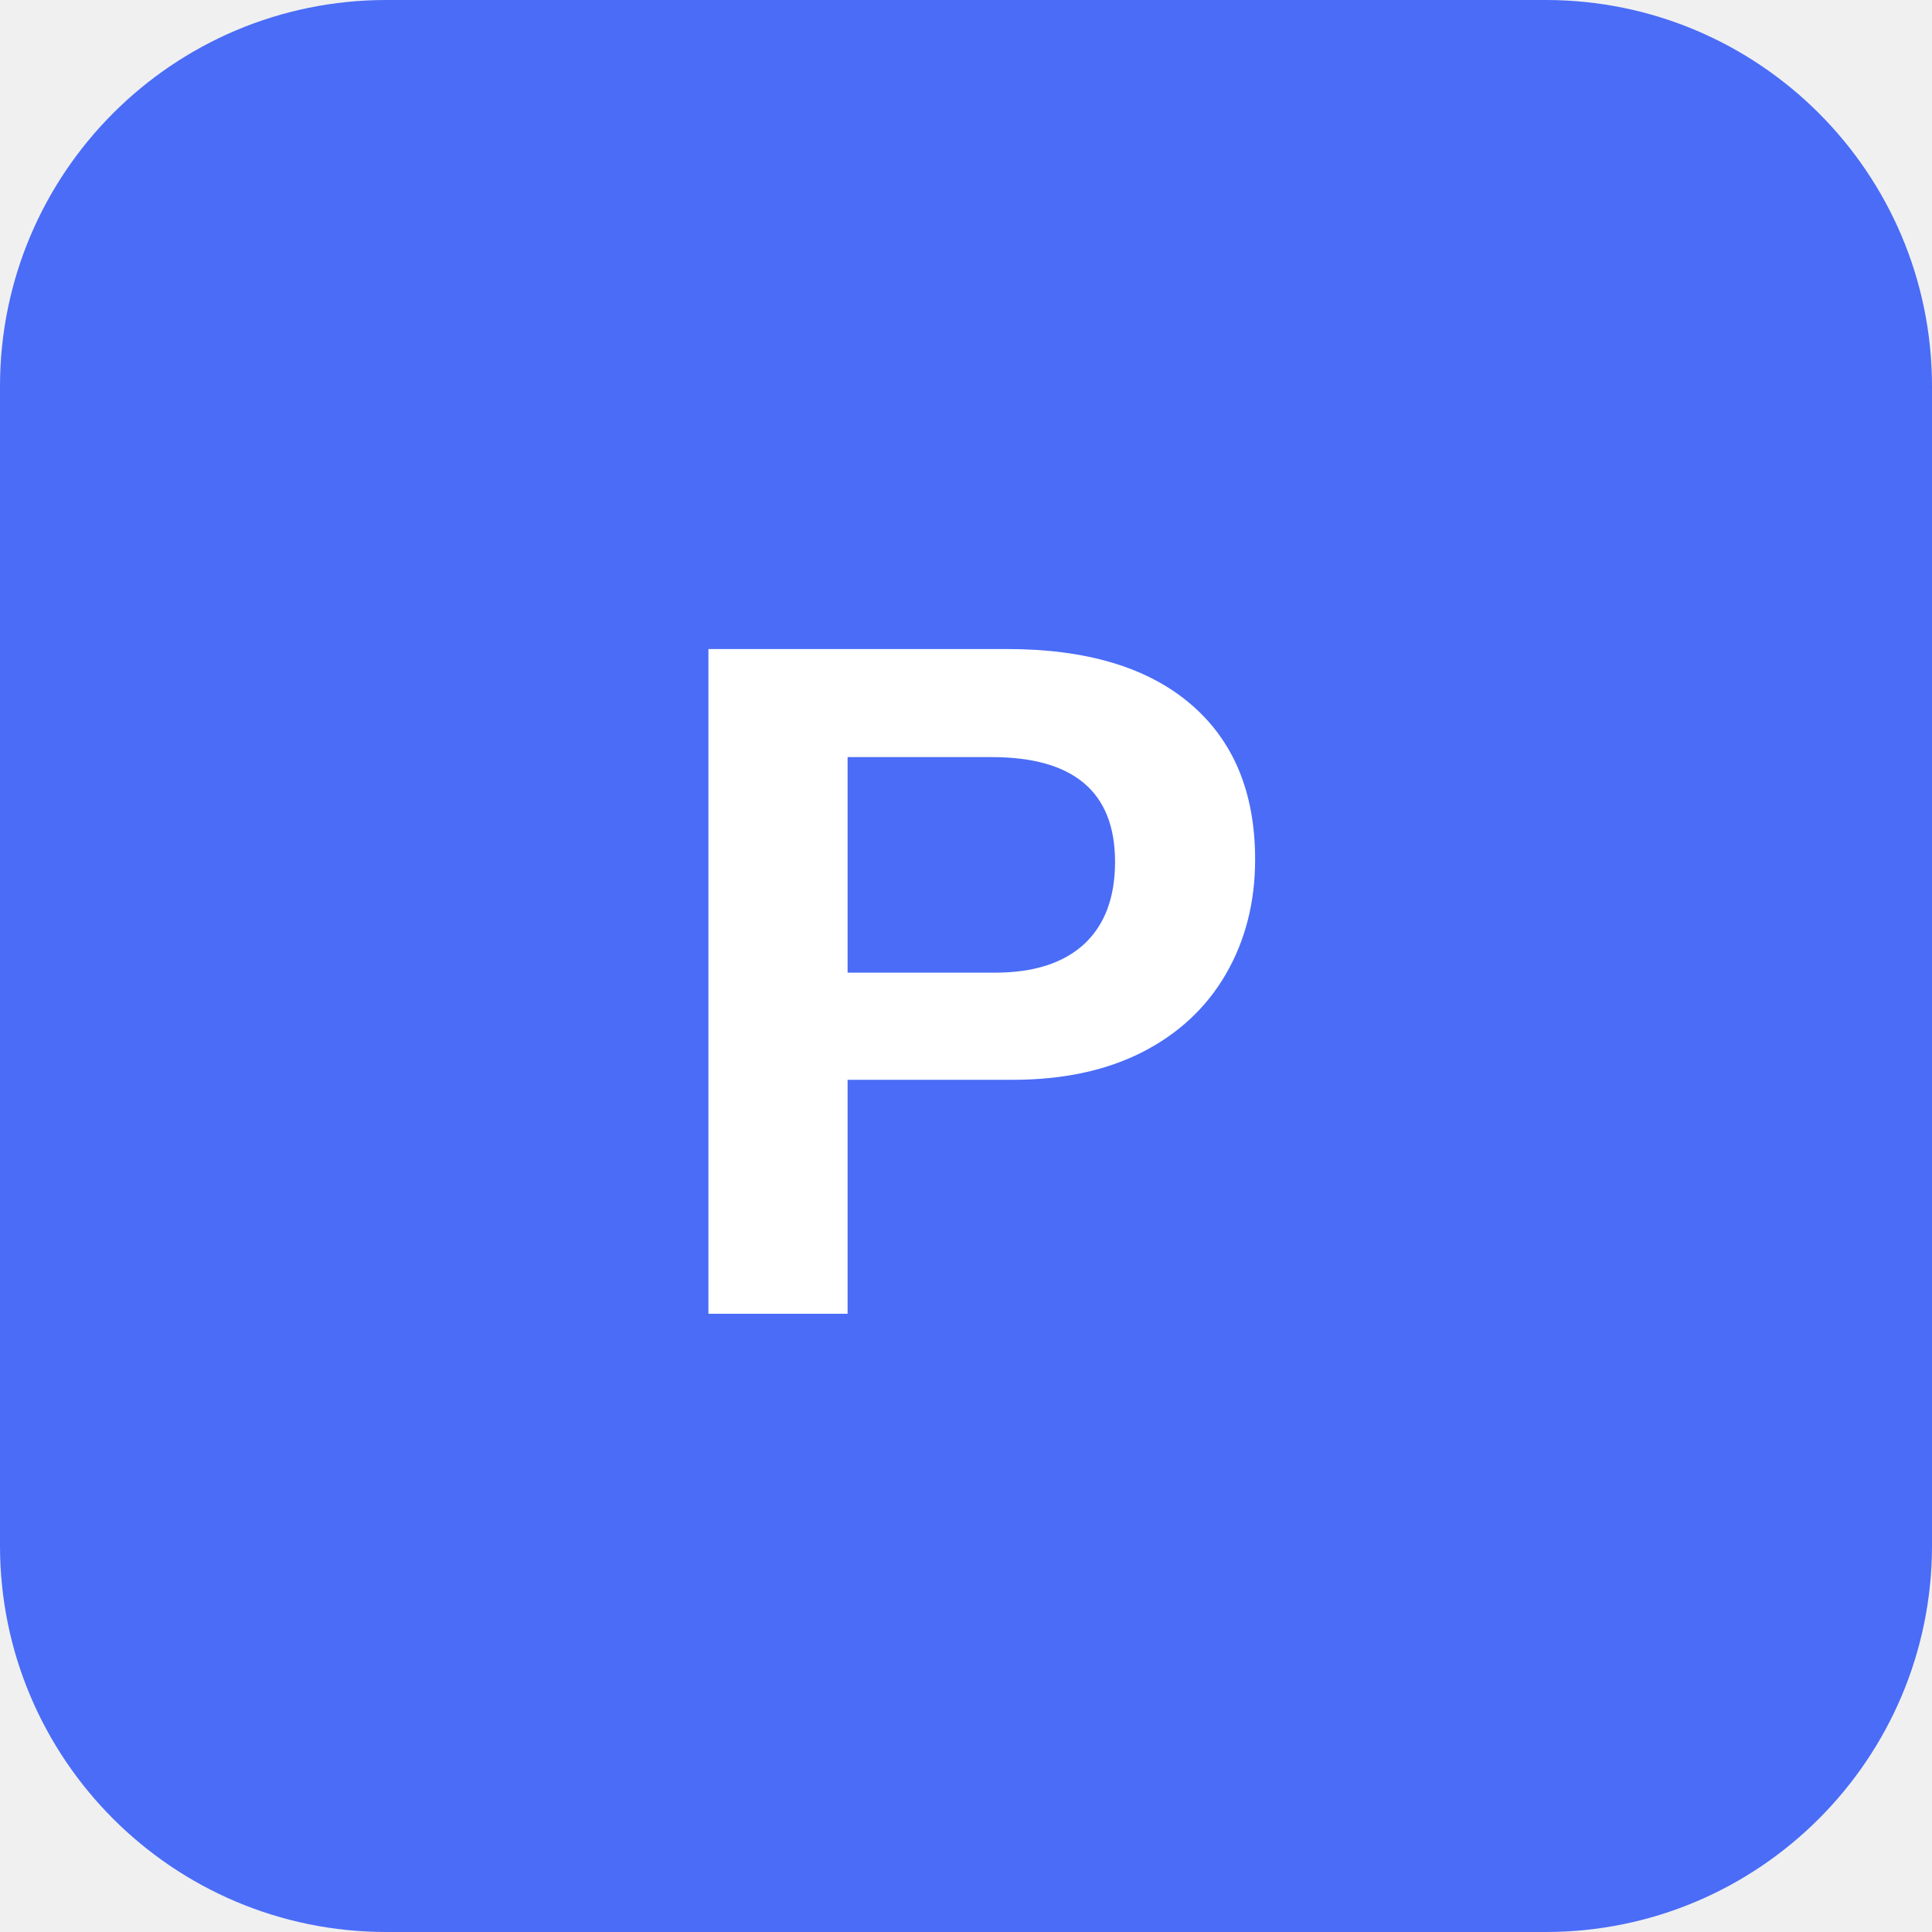
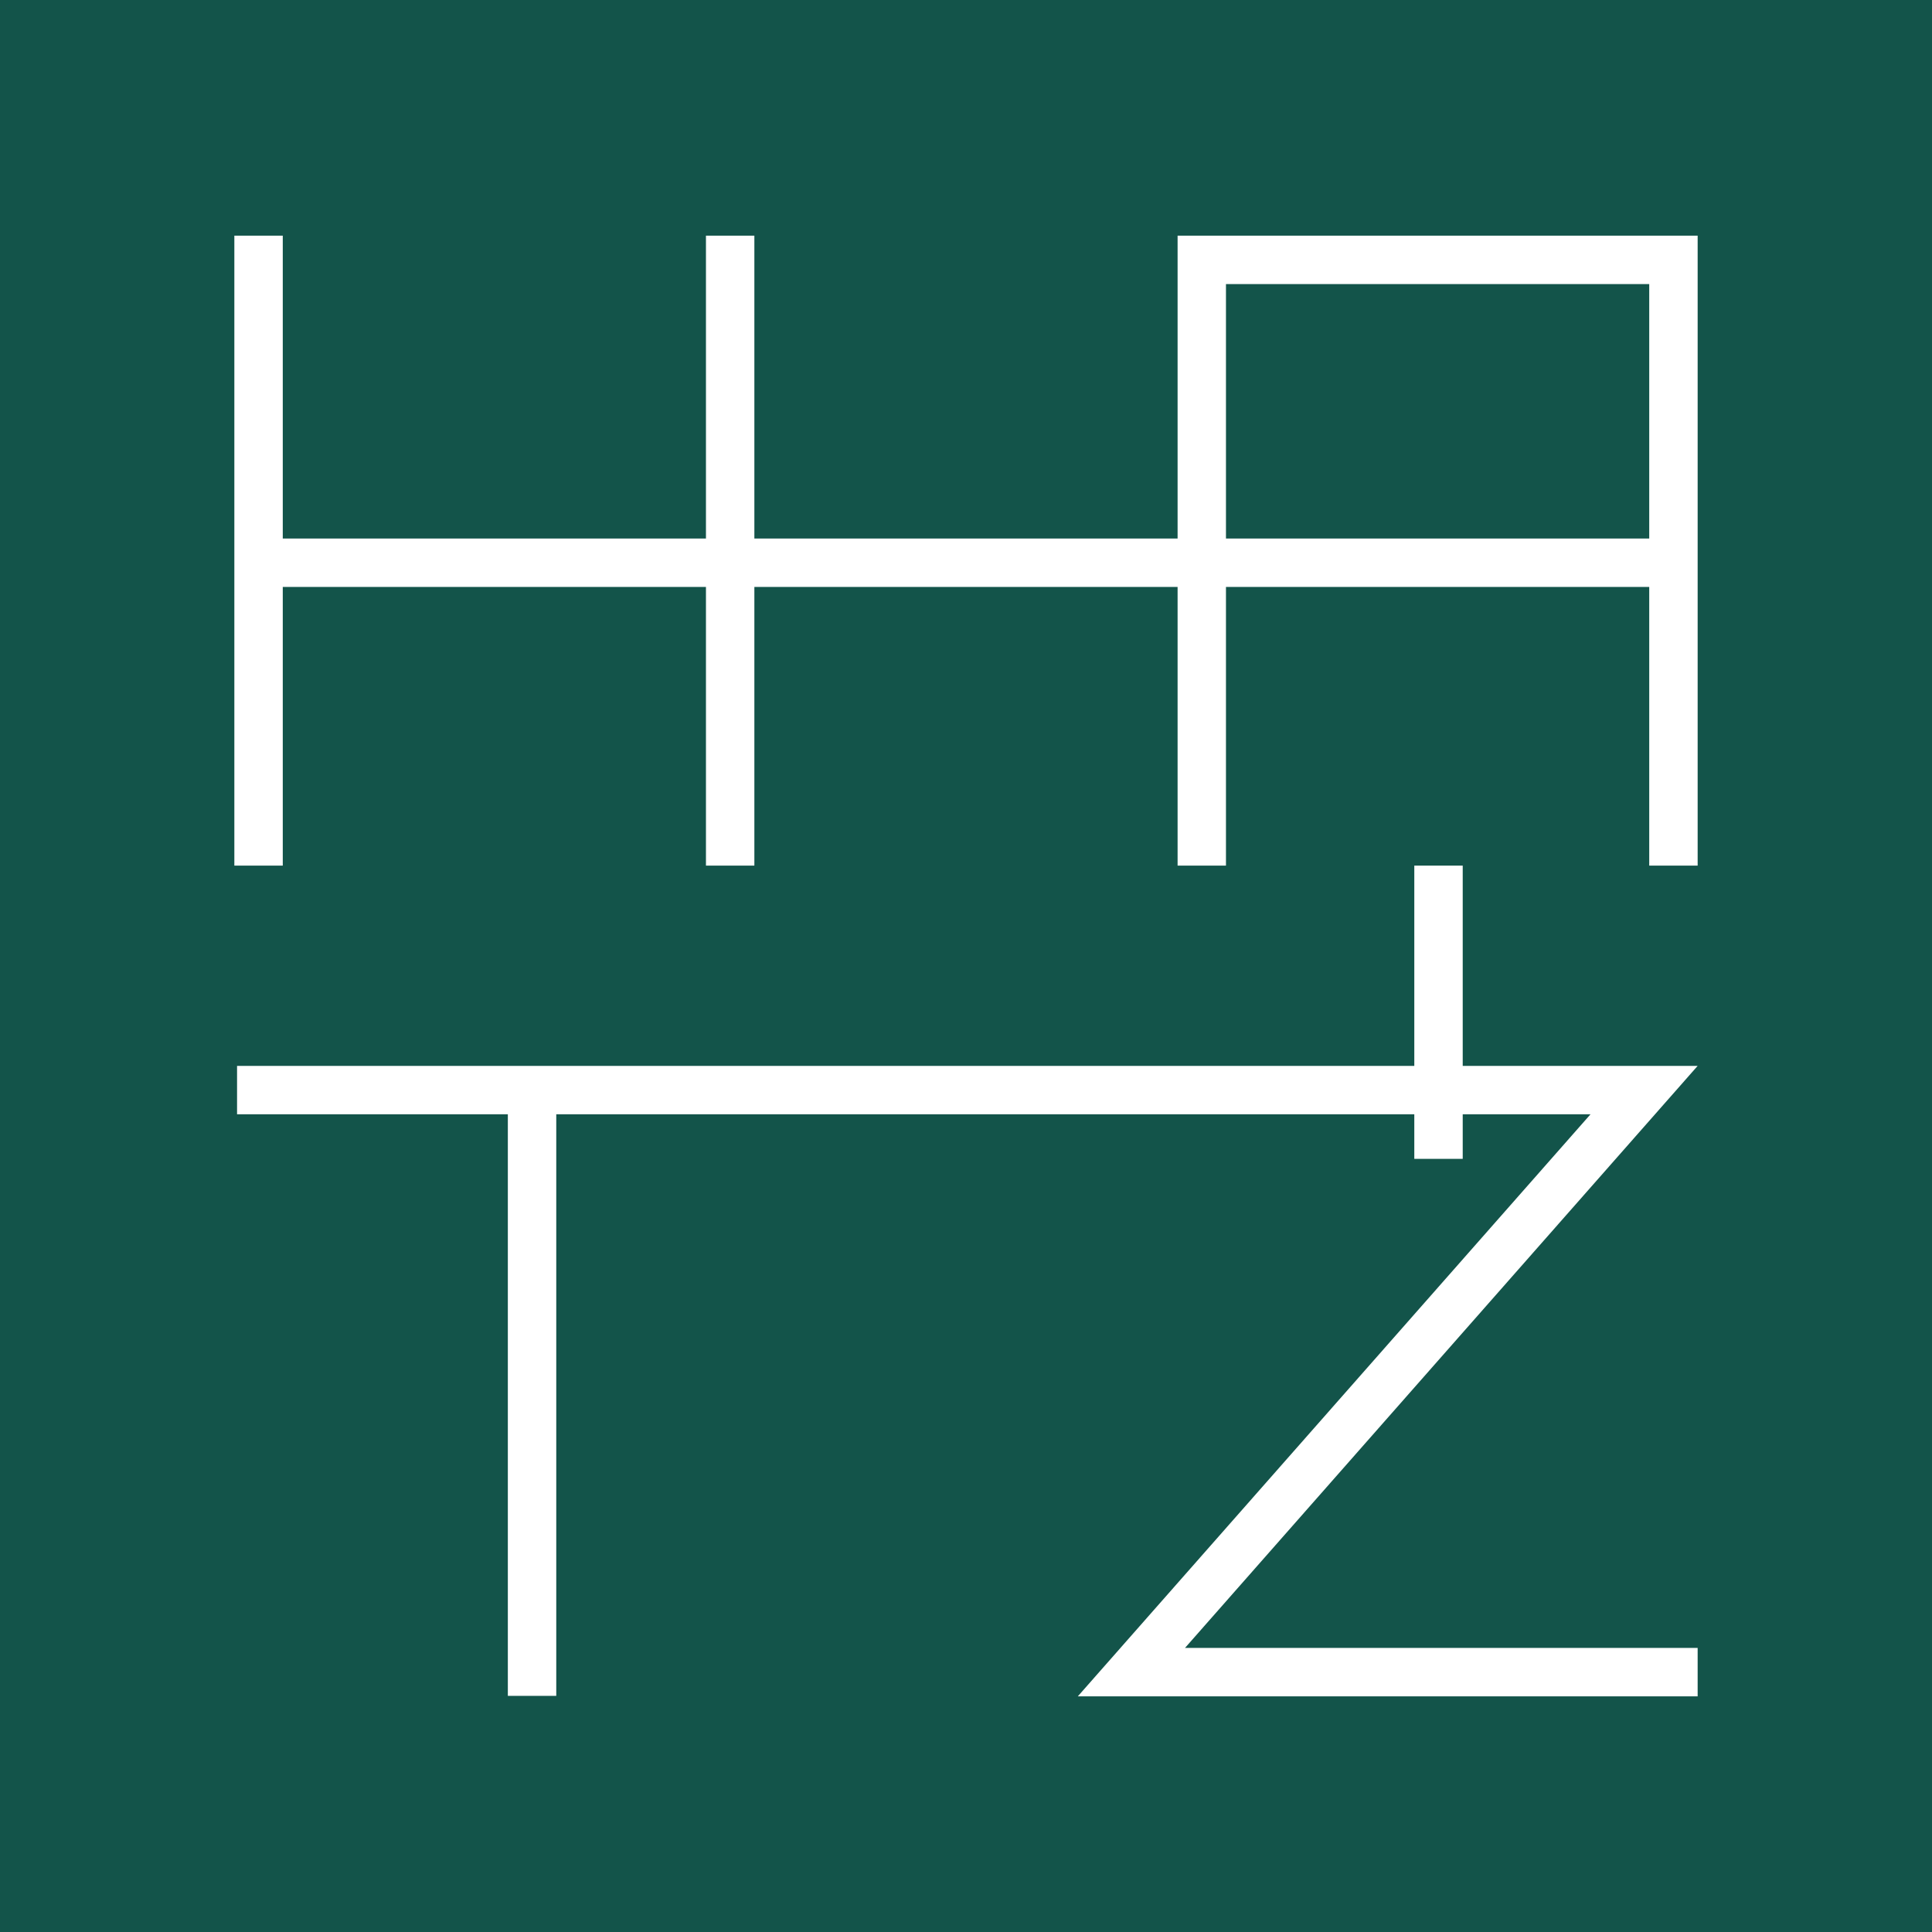
- <svg xmlns="http://www.w3.org/2000/svg" viewBox="0 0 100 100">
-   <rect width="100" height="100" rx="20" fill="#4a6cf7" />
-   <text x="50" y="68" font-family="Arial" font-size="50" font-weight="bold" fill="white" text-anchor="middle">P</text>
+ <svg xmlns="http://www.w3.org/2000/svg" id="Layer_2" data-name="Layer 2" viewBox="0 0 500 500">
+   <defs>
+     <style>
+       .cls-1 { fill: #fff; }
+       .cls-2 { fill: #13544a; }
+     </style>
+   </defs>
+   <g id="Layer_1-2" data-name="Layer 1">
+     <g>
+       <rect class="cls-2" width="500" height="500" />
+       <g>
+         <rect class="cls-1" x="60.65" y="60.99" width="12.53" height="163.03" />
+         <rect class="cls-1" x="182.7" y="60.99" width="12.53" height="163.03" />
+         <polygon class="cls-1" points="439.35 224.02 426.82 224.02 426.82 73.52 317.28 73.52 317.28 224.02 304.76 224.02 304.76 60.99 439.35 60.99 439.35 224.02" />
+         <rect class="cls-1" x="66.91" y="139.37" width="364.37" height="12.53" />
+         <rect class="cls-1" x="366.02" y="224.02" width="12.53" height="75.89" />
+         <rect class="cls-1" x="131.43" y="282.12" width="12.53" height="156.77" />
+         <polygon class="cls-1" points="439.35 439.01 278.94 439.01 411.62 288.38 61.35 288.38 61.35 275.85 439.35 275.85 306.68 426.48 439.35 426.48 439.35 439.01" />
+       </g>
+     </g>
+   </g>
</svg>
